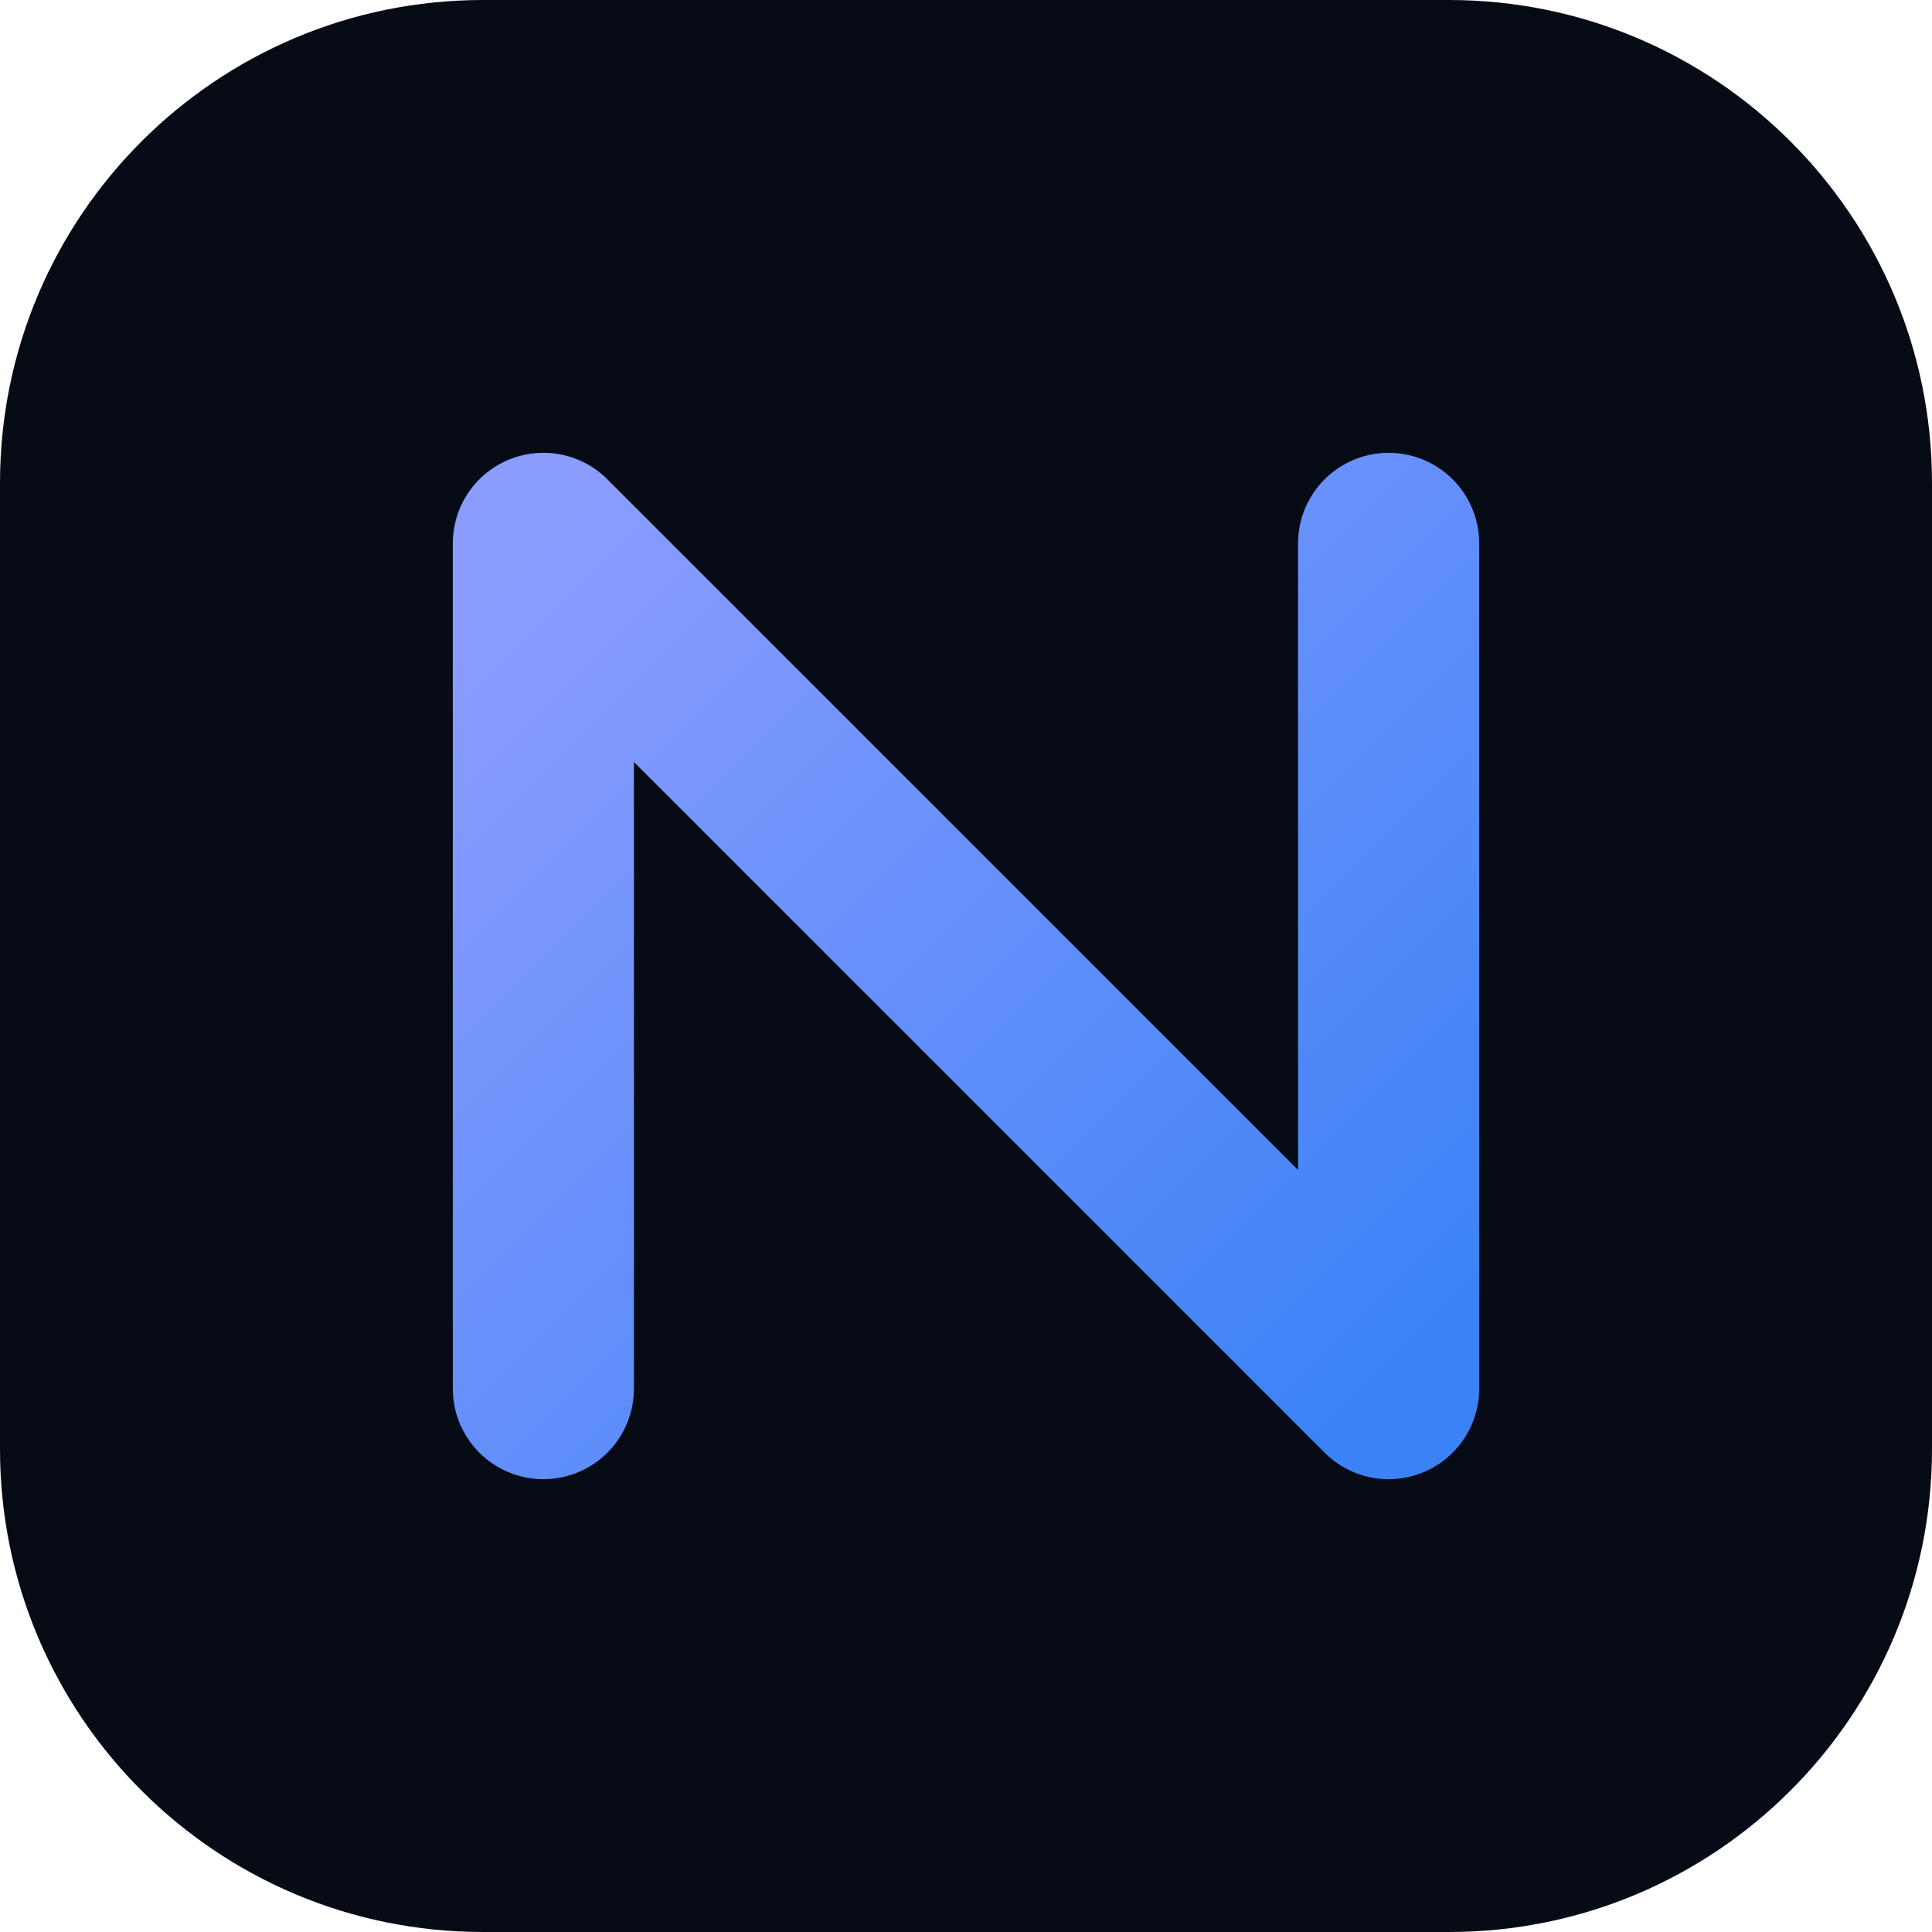
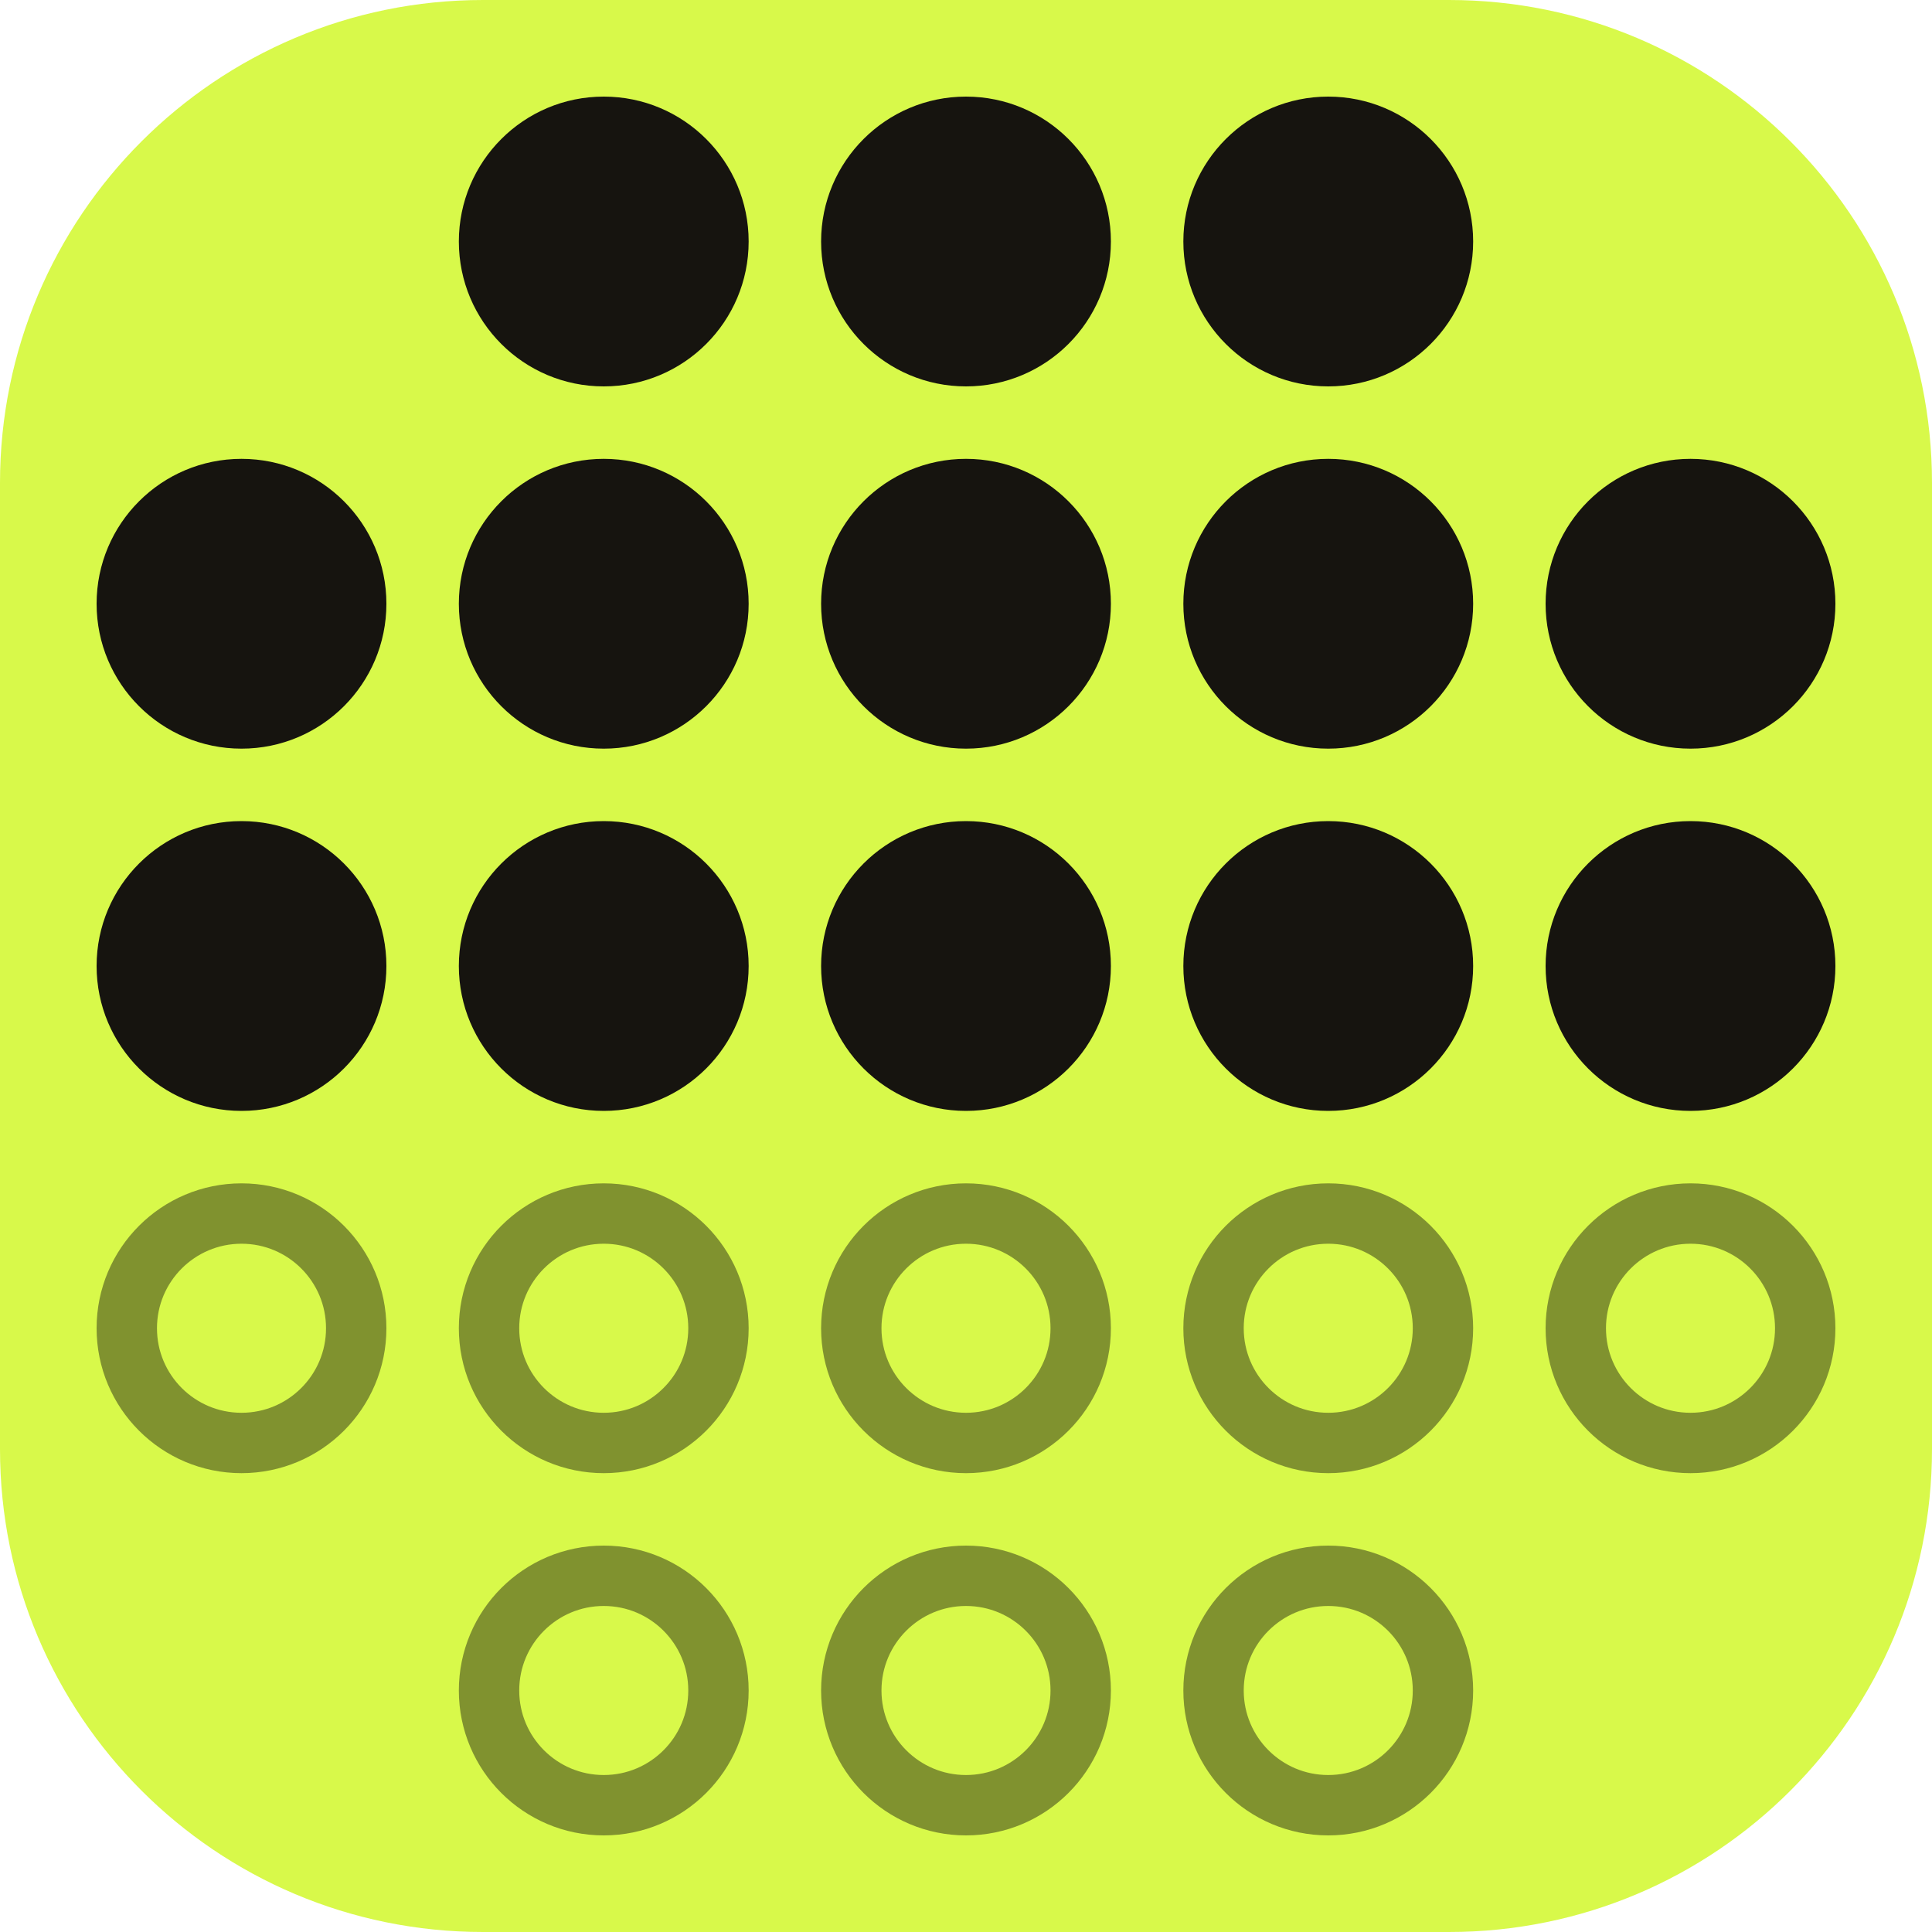
<svg xmlns="http://www.w3.org/2000/svg" viewBox="0 0 32 32">
-   <defs>
-     <linearGradient id="g" x1="0" y1="0" x2="1" y2="1">
-       <stop offset="0" stop-color="#8b9cff" />
-       <stop offset="1" stop-color="#3b82f6" />
-     </linearGradient>
-   </defs>
-   <rect width="32" height="32" rx="8" fill="#070b16" />
-   <path d="M9 23V9l14 14V9" stroke="url(#g)" stroke-width="3" fill="none" stroke-linecap="round" stroke-linejoin="round" />
+   <rect width="32" height="32" rx="8" fill="#d8f94a" />
+   <circle cx="10" cy="4" r="2.4" fill="#16140f" />
+   <circle cx="16" cy="4" r="2.4" fill="#16140f" />
+   <circle cx="22" cy="4" r="2.4" fill="#16140f" />
+   <circle cx="4" cy="10" r="2.4" fill="#16140f" />
+   <circle cx="10" cy="10" r="2.4" fill="#16140f" />
+   <circle cx="16" cy="10" r="2.4" fill="#16140f" />
+   <circle cx="22" cy="10" r="2.4" fill="#16140f" />
+   <circle cx="28" cy="10" r="2.4" fill="#16140f" />
+   <circle cx="4" cy="16" r="2.4" fill="#16140f" />
+   <circle cx="10" cy="16" r="2.4" fill="#16140f" />
+   <circle cx="16" cy="16" r="2.4" fill="#16140f" />
+   <circle cx="22" cy="16" r="2.4" fill="#16140f" />
+   <circle cx="28" cy="16" r="2.4" fill="#16140f" />
+   <circle cx="4" cy="22" r="1.9" fill="none" stroke="#16140f" stroke-opacity=".45" />
+   <circle cx="10" cy="22" r="1.9" fill="none" stroke="#16140f" stroke-opacity=".45" />
+   <circle cx="16" cy="22" r="1.9" fill="none" stroke="#16140f" stroke-opacity=".45" />
+   <circle cx="22" cy="22" r="1.9" fill="none" stroke="#16140f" stroke-opacity=".45" />
+   <circle cx="28" cy="22" r="1.9" fill="none" stroke="#16140f" stroke-opacity=".45" />
+   <circle cx="10" cy="28" r="1.9" fill="none" stroke="#16140f" stroke-opacity=".45" />
+   <circle cx="16" cy="28" r="1.9" fill="none" stroke="#16140f" stroke-opacity=".45" />
+   <circle cx="22" cy="28" r="1.9" fill="none" stroke="#16140f" stroke-opacity=".45" />
</svg>
